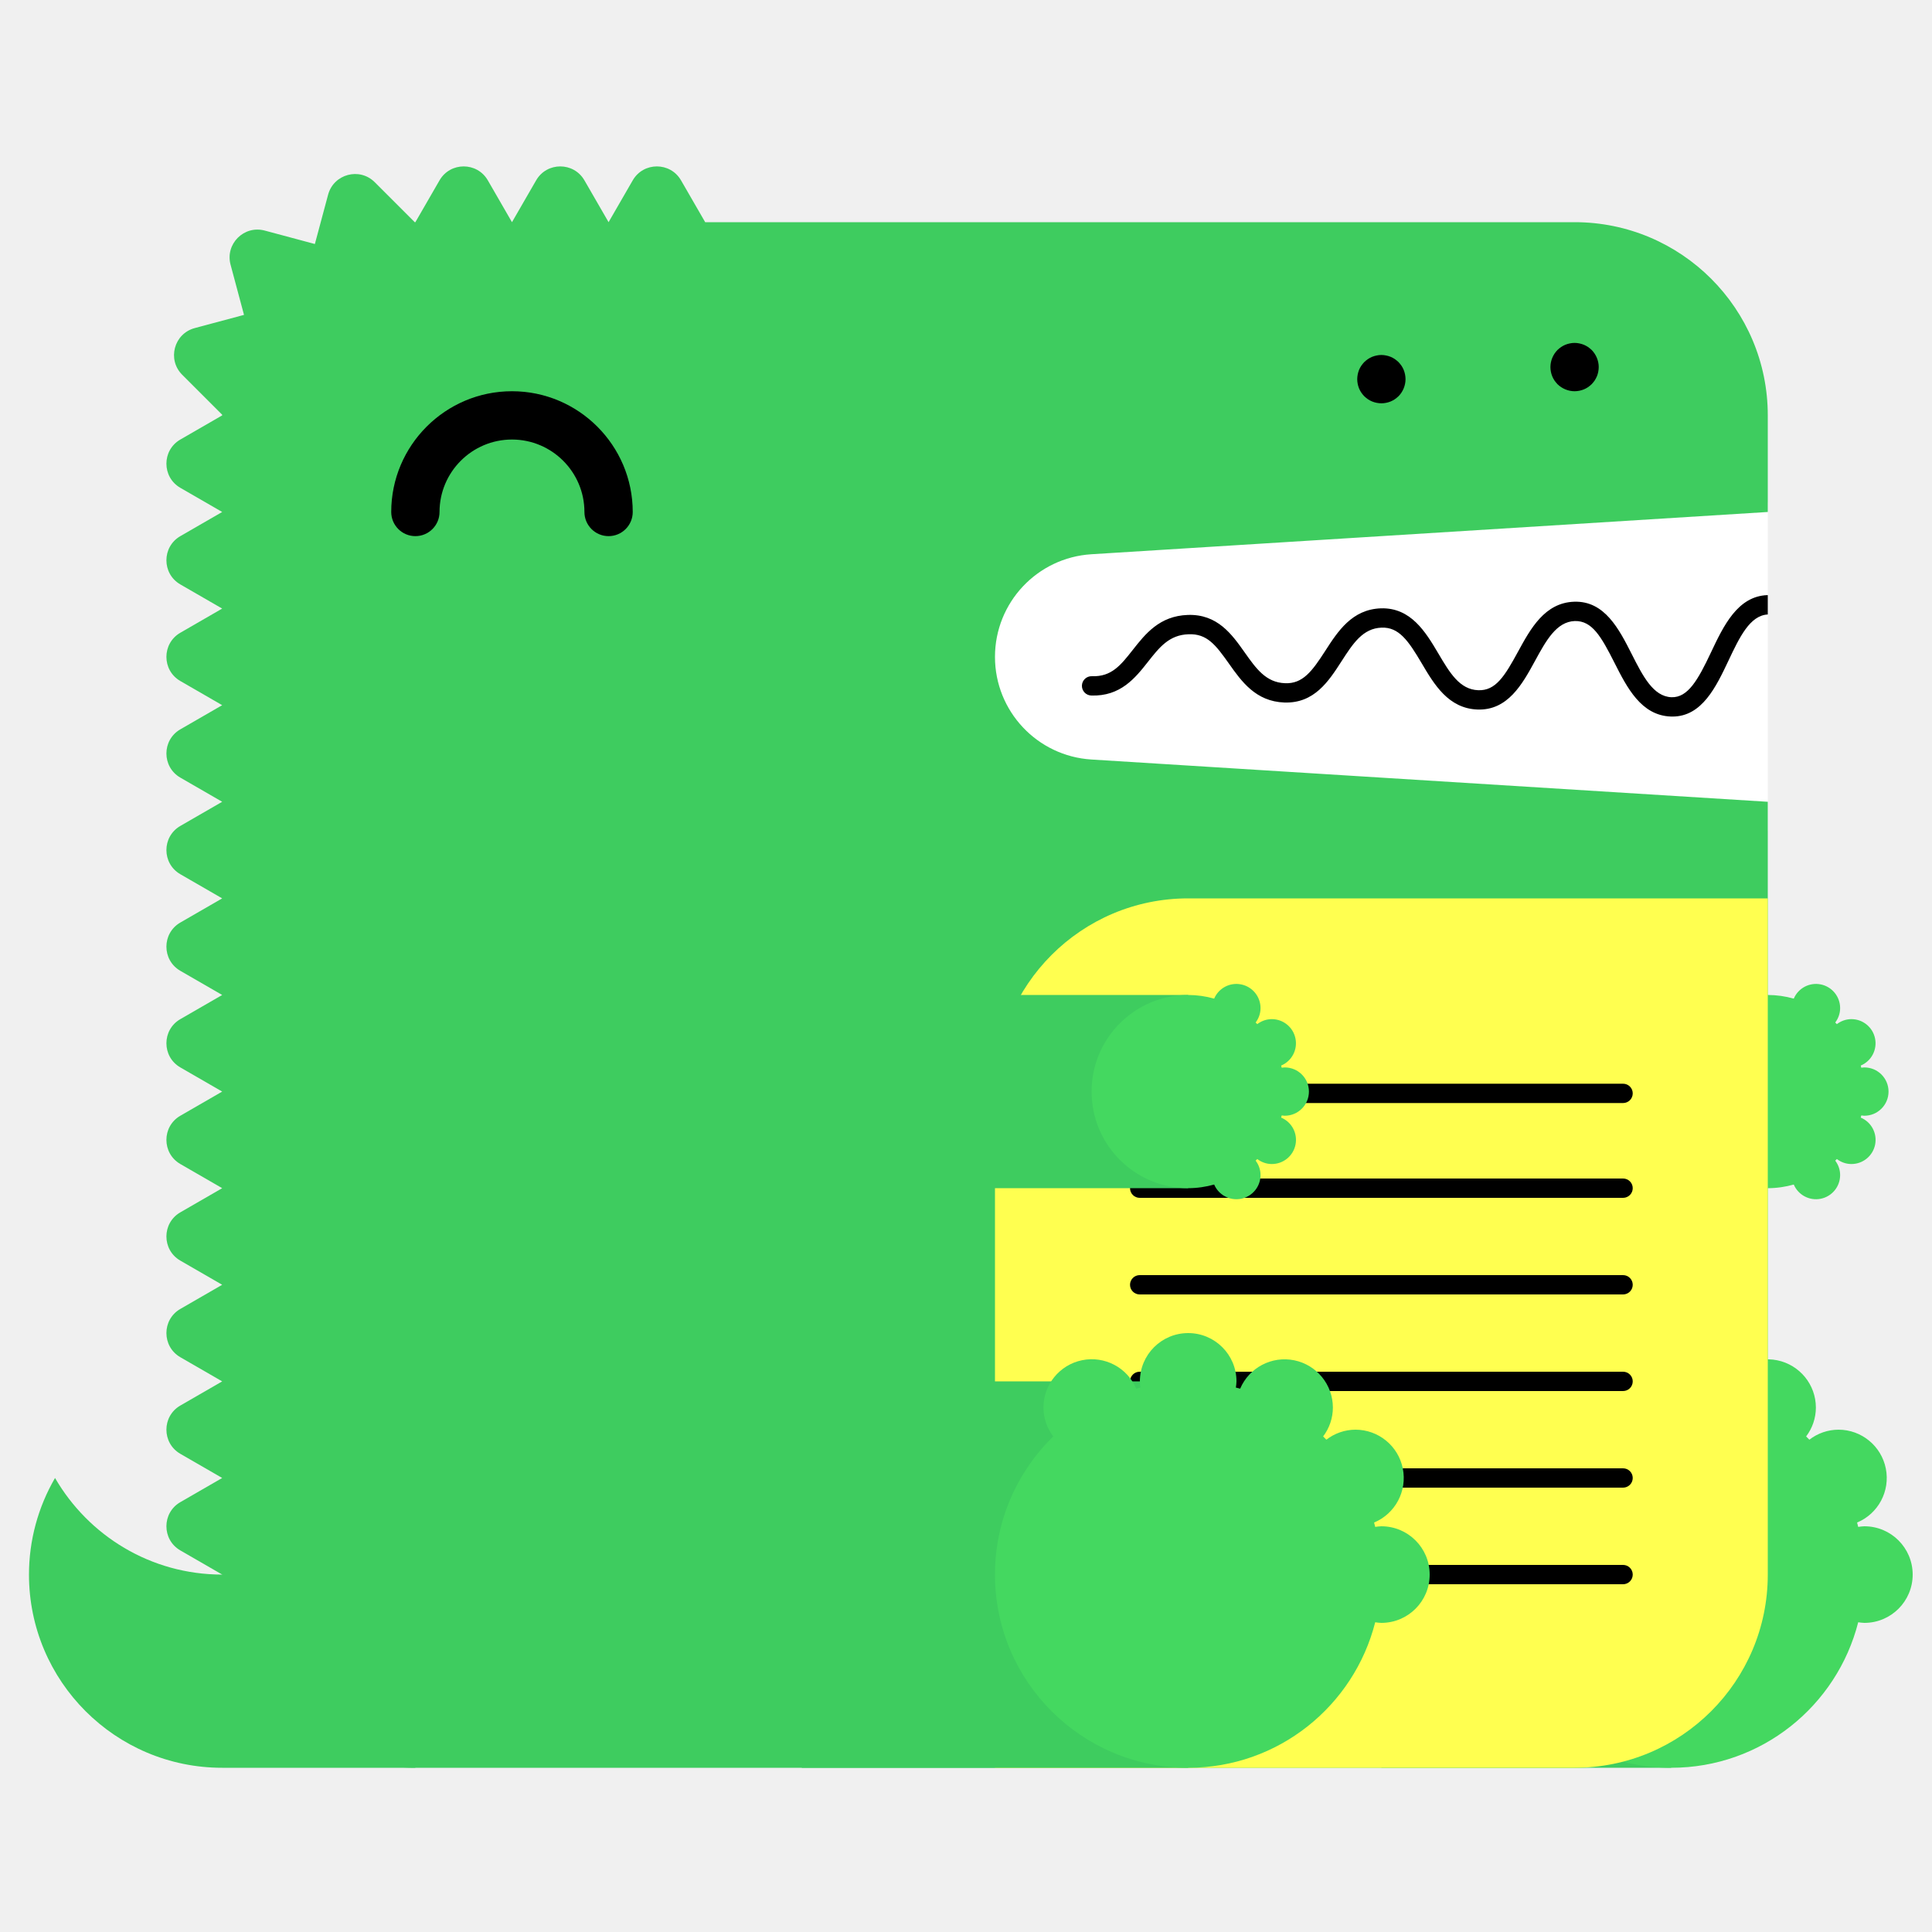
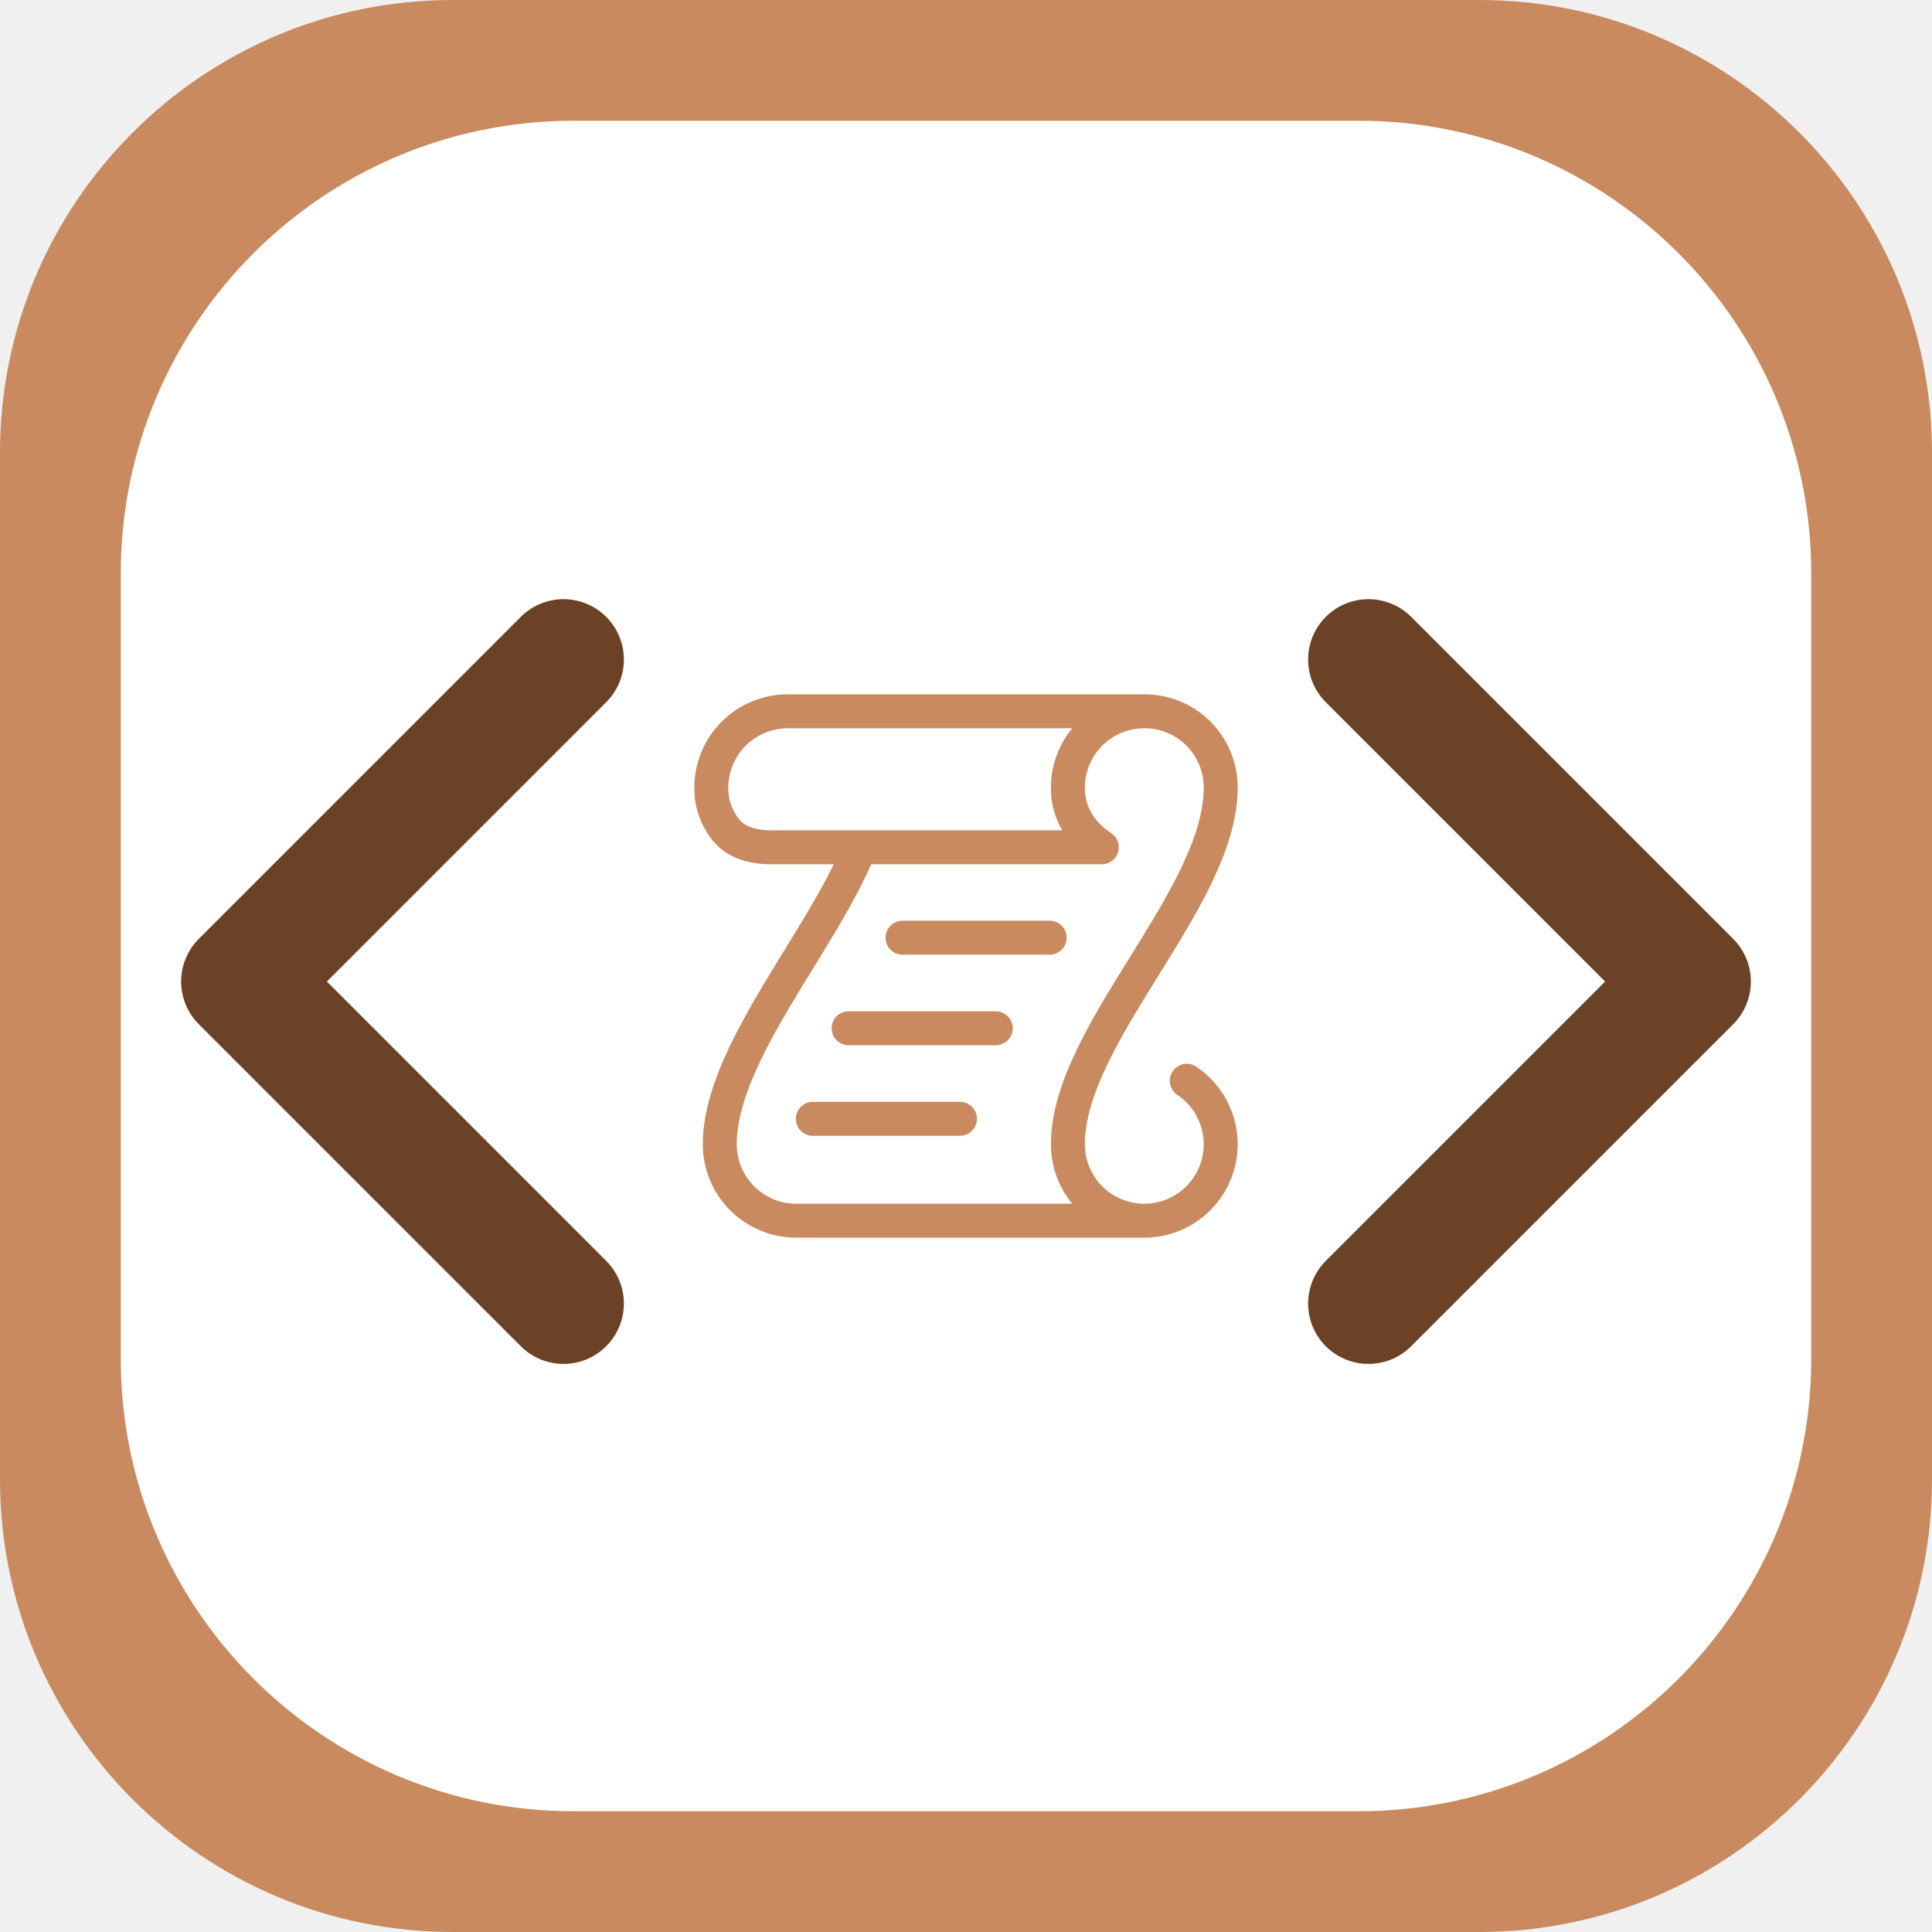
- <svg xmlns="http://www.w3.org/2000/svg" width="200" height="200" viewBox="0 0 200 200">
-   <g fill="none" fill-rule="evenodd">
-     <path fill="#FFF" d="M99 52h84v34H99z" />
-     <path d="M23 163c-7.398 0-13.843-4.027-17.303-10A19.886 19.886 0 0 0 3 163c0 11.046 8.954 20 20 20h20v-20H23z" fill="#3ECC5F" />
-     <path d="M112.98 57.376L183 53V43c0-11.046-8.954-20-20-20H73l-2.5-4.33c-1.112-1.925-3.889-1.925-5 0L63 23l-2.5-4.33c-1.111-1.925-3.889-1.925-5 0L53 23l-2.5-4.33c-1.111-1.925-3.889-1.925-5 0L43 23c-.022 0-.042.003-.065.003l-4.142-4.141c-1.57-1.571-4.252-.853-4.828 1.294l-1.369 5.104-5.192-1.392c-2.148-.575-4.111 1.389-3.535 3.536l1.39 5.193-5.102 1.367c-2.148.576-2.867 3.259-1.296 4.83l4.142 4.142c0 .021-.003.042-.003.064l-4.33 2.5c-1.925 1.111-1.925 3.889 0 5L23 53l-4.33 2.5c-1.925 1.111-1.925 3.889 0 5L23 63l-4.33 2.5c-1.925 1.111-1.925 3.889 0 5L23 73l-4.33 2.5c-1.925 1.111-1.925 3.889 0 5L23 83l-4.33 2.5c-1.925 1.111-1.925 3.889 0 5L23 93l-4.33 2.5c-1.925 1.111-1.925 3.889 0 5L23 103l-4.33 2.5c-1.925 1.111-1.925 3.889 0 5L23 113l-4.33 2.5c-1.925 1.111-1.925 3.889 0 5L23 123l-4.33 2.5c-1.925 1.111-1.925 3.889 0 5L23 133l-4.33 2.5c-1.925 1.111-1.925 3.889 0 5L23 143l-4.33 2.5c-1.925 1.111-1.925 3.889 0 5L23 153l-4.33 2.5c-1.925 1.111-1.925 3.889 0 5L23 163c0 11.046 8.954 20 20 20h120c11.046 0 20-8.954 20-20V83l-70.02-4.376A10.645 10.645 0 0 1 103 68c0-5.621 4.37-10.273 9.98-10.624" fill="#3ECC5F" />
-     <path fill="#3ECC5F" d="M143 183h30v-40h-30z" />
-     <path d="M193 158c-.219 0-.428.037-.639.064-.038-.15-.074-.301-.116-.451A5 5 0 0 0 190.32 148a4.96 4.96 0 0 0-3.016 1.036 26.531 26.531 0 0 0-.335-.336 4.955 4.955 0 0 0 1.011-2.987 5 5 0 0 0-9.599-1.959c-.148-.042-.297-.077-.445-.115.027-.211.064-.42.064-.639a5 5 0 0 0-5-5 5 5 0 0 0-5 5c0 .219.037.428.064.639-.148.038-.297.073-.445.115a4.998 4.998 0 0 0-9.599 1.959c0 1.125.384 2.151 1.011 2.987-3.717 3.632-6.031 8.693-6.031 14.3 0 11.046 8.954 20 20 20 9.339 0 17.16-6.41 19.361-15.064.211.027.42.064.639.064a5 5 0 0 0 5-5 5 5 0 0 0-5-5" fill="#44D860" />
-     <path fill="#3ECC5F" d="M153 123h30v-20h-30z" />
-     <path d="M193 115.5a2.5 2.5 0 1 0 0-5c-.109 0-.214.019-.319.032-.02-.075-.037-.15-.058-.225a2.501 2.501 0 0 0-.963-4.807c-.569 0-1.088.197-1.508.518a6.653 6.653 0 0 0-.168-.168c.314-.417.506-.931.506-1.494a2.5 2.5 0 0 0-4.8-.979A9.987 9.987 0 0 0 183 103c-5.522 0-10 4.478-10 10s4.478 10 10 10c.934 0 1.833-.138 2.69-.377a2.5 2.5 0 0 0 4.8-.979c0-.563-.192-1.077-.506-1.494.057-.055.113-.111.168-.168.42.321.939.518 1.508.518a2.5 2.5 0 0 0 .963-4.807c.021-.074.038-.15.058-.225.105.013.21.032.319.032" fill="#44D860" />
-     <path d="M63 55.5a2.5 2.5 0 0 1-2.5-2.5c0-4.136-3.364-7.5-7.5-7.5s-7.5 3.364-7.5 7.5a2.5 2.5 0 1 1-5 0c0-6.893 5.607-12.5 12.5-12.5S65.5 46.107 65.5 53a2.5 2.5 0 0 1-2.5 2.5" fill="#000" />
-     <path d="M103 183h60c11.046 0 20-8.954 20-20V93h-60c-11.046 0-20 8.954-20 20v70z" fill="#FFFF50" />
-     <path d="M168.02 124h-50.04a1 1 0 1 1 0-2h50.04a1 1 0 1 1 0 2m0 20h-50.04a1 1 0 1 1 0-2h50.04a1 1 0 1 1 0 2m0 20h-50.04a1 1 0 1 1 0-2h50.04a1 1 0 1 1 0 2m0-49.814h-50.04a1 1 0 1 1 0-2h50.04a1 1 0 1 1 0 2m0 19.814h-50.04a1 1 0 1 1 0-2h50.04a1 1 0 1 1 0 2m0 20h-50.04a1 1 0 1 1 0-2h50.04a1 1 0 1 1 0 2M183 61.611c-.012 0-.022-.006-.034-.005-3.09.105-4.552 3.196-5.842 5.923-1.346 2.85-2.387 4.703-4.093 4.647-1.889-.068-2.969-2.202-4.113-4.46-1.314-2.594-2.814-5.536-5.963-5.426-3.046.104-4.513 2.794-5.807 5.167-1.377 2.528-2.314 4.065-4.121 3.994-1.927-.07-2.951-1.805-4.136-3.813-1.321-2.236-2.848-4.75-5.936-4.664-2.994.103-4.465 2.385-5.763 4.4-1.373 2.13-2.335 3.428-4.165 3.351-1.973-.07-2.992-1.51-4.171-3.177-1.324-1.873-2.816-3.993-5.895-3.89-2.928.1-4.399 1.97-5.696 3.618-1.232 1.564-2.194 2.802-4.229 2.724a1 1 0 0 0-.072 2c3.017.101 4.545-1.8 5.872-3.487 1.177-1.496 2.193-2.787 4.193-2.855 1.926-.082 2.829 1.115 4.195 3.045 1.297 1.834 2.769 3.914 5.731 4.021 3.103.104 4.596-2.215 5.918-4.267 1.182-1.834 2.202-3.417 4.15-3.484 1.793-.067 2.769 1.35 4.145 3.681 1.297 2.197 2.766 4.686 5.787 4.796 3.125.108 4.634-2.62 5.949-5.035 1.139-2.088 2.214-4.06 4.119-4.126 1.793-.042 2.728 1.595 4.111 4.33 1.292 2.553 2.757 5.445 5.825 5.556l.169.003c3.064 0 4.518-3.075 5.805-5.794 1.139-2.41 2.217-4.68 4.067-4.773v-2z" fill="#000" />
-     <path fill="#3ECC5F" d="M83 183h40v-40H83z" />
-     <path d="M143 158c-.219 0-.428.037-.639.064-.038-.15-.074-.301-.116-.451A5 5 0 0 0 140.32 148a4.96 4.96 0 0 0-3.016 1.036 26.531 26.531 0 0 0-.335-.336 4.955 4.955 0 0 0 1.011-2.987 5 5 0 0 0-9.599-1.959c-.148-.042-.297-.077-.445-.115.027-.211.064-.42.064-.639a5 5 0 0 0-5-5 5 5 0 0 0-5 5c0 .219.037.428.064.639-.148.038-.297.073-.445.115a4.998 4.998 0 0 0-9.599 1.959c0 1.125.384 2.151 1.011 2.987-3.717 3.632-6.031 8.693-6.031 14.3 0 11.046 8.954 20 20 20 9.339 0 17.16-6.41 19.361-15.064.211.027.42.064.639.064a5 5 0 0 0 5-5 5 5 0 0 0-5-5" fill="#44D860" />
-     <path fill="#3ECC5F" d="M83 123h40v-20H83z" />
-     <path d="M133 115.5a2.5 2.5 0 1 0 0-5c-.109 0-.214.019-.319.032-.02-.075-.037-.15-.058-.225a2.501 2.501 0 0 0-.963-4.807c-.569 0-1.088.197-1.508.518a6.653 6.653 0 0 0-.168-.168c.314-.417.506-.931.506-1.494a2.5 2.5 0 0 0-4.8-.979A9.987 9.987 0 0 0 123 103c-5.522 0-10 4.478-10 10s4.478 10 10 10c.934 0 1.833-.138 2.69-.377a2.5 2.5 0 0 0 4.8-.979c0-.563-.192-1.077-.506-1.494.057-.055.113-.111.168-.168.42.321.939.518 1.508.518a2.5 2.5 0 0 0 .963-4.807c.021-.074.038-.15.058-.225.105.013.21.032.319.032" fill="#44D860" />
-     <path d="M143 41.75c-.16 0-.33-.02-.49-.05a2.52 2.52 0 0 1-.47-.14c-.15-.06-.29-.14-.431-.23-.13-.09-.259-.2-.38-.31-.109-.12-.219-.24-.309-.38s-.17-.28-.231-.43a2.619 2.619 0 0 1-.189-.96c0-.16.02-.33.05-.49.03-.16.08-.31.139-.47.061-.15.141-.29.231-.43.09-.13.2-.26.309-.38.121-.11.25-.22.38-.31.141-.09.281-.17.431-.23.149-.06.31-.11.47-.14.32-.07.65-.07.98 0 .159.03.32.08.47.14.149.06.29.14.43.23.13.09.259.2.38.31.11.12.22.25.31.38.09.14.17.28.23.43.06.16.11.31.14.47.029.16.05.33.05.49 0 .66-.271 1.31-.73 1.77-.121.11-.25.22-.38.31-.14.09-.281.17-.43.23a2.565 2.565 0 0 1-.96.19m20-1.25c-.66 0-1.3-.27-1.771-.73a3.802 3.802 0 0 1-.309-.38c-.09-.14-.17-.28-.231-.43a2.619 2.619 0 0 1-.189-.96c0-.66.27-1.3.729-1.77.121-.11.25-.22.38-.31.141-.09.281-.17.431-.23.149-.06.31-.11.47-.14.32-.07.66-.07.98 0 .159.03.32.08.47.14.149.06.29.14.43.23.13.09.259.2.38.31.459.47.73 1.11.73 1.77 0 .16-.021.33-.05.49-.03.16-.08.32-.14.47-.07.15-.14.29-.23.43-.09.13-.2.26-.31.38-.121.11-.25.22-.38.31-.14.09-.281.17-.43.23a2.565 2.565 0 0 1-.96.19" fill="#000" />
+ <svg xmlns="http://www.w3.org/2000/svg" width="64" height="64" viewBox="0 0 64 64" fill="none">
+   <g clip-path="url(#clip0_77_2)">
+     <rect width="64" height="64" rx="15" fill="#C88A5E" />
+     <rect x="4" y="4" width="56" height="56" rx="15" fill="white" />
+     <path d="M18.667 21.848L8 32.515L18.667 43.182" stroke="#6B4226" stroke-width="4" stroke-linecap="round" stroke-linejoin="round" />
+     <path d="M45.333 21.848L56 32.515L45.333 43.182" stroke="#6B4226" stroke-width="4" stroke-linecap="round" stroke-linejoin="round" />
+     <g clip-path="url(#clip1_77_2)">
+       <path d="M29.898 30.5C29.749 30.5 29.605 30.559 29.5 30.665C29.395 30.77 29.335 30.913 29.335 31.062C29.335 31.212 29.395 31.355 29.5 31.46C29.605 31.566 29.749 31.625 29.898 31.625H34.773C34.922 31.625 35.065 31.566 35.17 31.46C35.276 31.355 35.335 31.212 35.335 31.062C35.335 30.913 35.276 30.77 35.17 30.665C35.065 30.559 34.922 30.5 34.773 30.5H29.898ZM28.111 33.5C27.962 33.5 27.819 33.559 27.713 33.665C27.608 33.77 27.549 33.913 27.549 34.062C27.549 34.212 27.608 34.355 27.713 34.46C27.819 34.566 27.962 34.625 28.111 34.625H32.986C33.135 34.625 33.279 34.566 33.384 34.46C33.489 34.355 33.549 34.212 33.549 34.062C33.549 33.913 33.489 33.77 33.384 33.665C33.279 33.559 33.135 33.5 32.986 33.5H28.111ZM26.925 36.5C26.776 36.5 26.633 36.559 26.528 36.665C26.422 36.77 26.363 36.913 26.363 37.062C26.363 37.212 26.422 37.355 26.528 37.46C26.633 37.566 26.776 37.625 26.925 37.625H31.8C31.95 37.625 32.093 37.566 32.198 37.46C32.304 37.355 32.363 37.212 32.363 37.062C32.363 36.913 32.304 36.77 32.198 36.665C32.093 36.559 31.95 36.5 31.8 36.5H26.925Z" fill="#C88A5E" />
+       <path d="M26.094 23H37.906C38.313 22.999 38.716 23.078 39.092 23.233C39.468 23.388 39.809 23.616 40.096 23.904C40.384 24.191 40.612 24.533 40.767 24.909C40.922 25.284 41.001 25.687 41 26.094C41 27.132 40.643 28.189 40.154 29.214C39.665 30.238 39.018 31.282 38.39 32.292L38.384 32.301C37.747 33.328 37.132 34.32 36.674 35.279C36.214 36.241 35.938 37.117 35.938 37.906C35.938 38.246 36.026 38.581 36.194 38.877C36.361 39.173 36.603 39.42 36.894 39.595C37.186 39.77 37.518 39.866 37.858 39.874C38.198 39.883 38.535 39.803 38.835 39.642C39.135 39.482 39.388 39.247 39.57 38.959C39.752 38.672 39.856 38.342 39.873 38.002C39.889 37.663 39.818 37.325 39.665 37.021C39.512 36.717 39.283 36.458 39 36.269C38.938 36.228 38.886 36.175 38.845 36.114C38.804 36.052 38.775 35.983 38.761 35.911C38.746 35.838 38.746 35.764 38.761 35.691C38.775 35.619 38.804 35.55 38.845 35.489C38.886 35.427 38.939 35.374 39 35.334C39.062 35.292 39.131 35.264 39.203 35.25C39.276 35.235 39.35 35.235 39.423 35.25C39.495 35.264 39.564 35.293 39.625 35.334C40.177 35.703 40.595 36.239 40.818 36.864C41.042 37.489 41.058 38.169 40.866 38.804C40.673 39.439 40.281 39.995 39.748 40.391C39.216 40.786 38.57 41 37.906 41H26.375C25.555 41 24.768 40.674 24.188 40.094C23.607 39.514 23.281 38.727 23.281 37.906C23.281 36.231 24.225 34.414 25.224 32.73C25.485 32.29 25.75 31.858 26.011 31.434C26.611 30.456 27.187 29.519 27.619 28.63H25.543C24.925 28.63 24.128 28.485 23.617 27.854C23.212 27.358 22.993 26.735 23 26.094C23 25.273 23.326 24.486 23.906 23.906C24.486 23.326 25.273 23 26.094 23ZM34.813 37.906C34.813 36.871 35.17 35.817 35.659 34.794C36.145 33.775 36.79 32.736 37.416 31.729L37.429 31.708C38.065 30.683 38.68 29.689 39.139 28.729C39.599 27.765 39.875 26.887 39.875 26.094C39.876 25.835 39.826 25.578 39.727 25.339C39.629 25.1 39.484 24.883 39.301 24.699C39.118 24.516 38.9 24.371 38.661 24.273C38.422 24.174 38.165 24.124 37.906 24.125C37.384 24.125 36.883 24.332 36.514 24.702C36.145 25.071 35.938 25.572 35.938 26.094C35.938 26.742 36.253 27.226 36.813 27.601C36.913 27.668 36.989 27.765 37.029 27.879C37.07 27.992 37.073 28.116 37.038 28.231C37.003 28.347 36.932 28.448 36.835 28.52C36.738 28.591 36.621 28.63 36.5 28.63H28.859C28.372 29.742 27.641 30.932 26.926 32.094C26.676 32.502 26.427 32.907 26.191 33.303C25.175 35.019 24.406 36.582 24.406 37.906C24.406 38.428 24.614 38.929 24.983 39.298C25.352 39.668 25.853 39.875 26.375 39.875H35.52C35.062 39.321 34.812 38.625 34.813 37.906ZM24.125 26.094C24.118 26.477 24.247 26.85 24.49 27.146C24.681 27.381 25.045 27.505 25.542 27.505H35.187C34.937 27.077 34.807 26.59 34.813 26.094C34.812 25.375 35.062 24.679 35.52 24.125H26.094C25.572 24.125 25.071 24.332 24.702 24.702C24.333 25.071 24.125 25.572 24.125 26.094Z" fill="#C88A5E" />
+     </g>
  </g>
+   <defs>
+     <clipPath id="clip0_77_2">
+       <rect width="64" height="64" fill="white" />
+     </clipPath>
+     <clipPath id="clip1_77_2">
+       <rect width="18" height="18" fill="white" transform="translate(23 23)" />
+     </clipPath>
+   </defs>
</svg>
